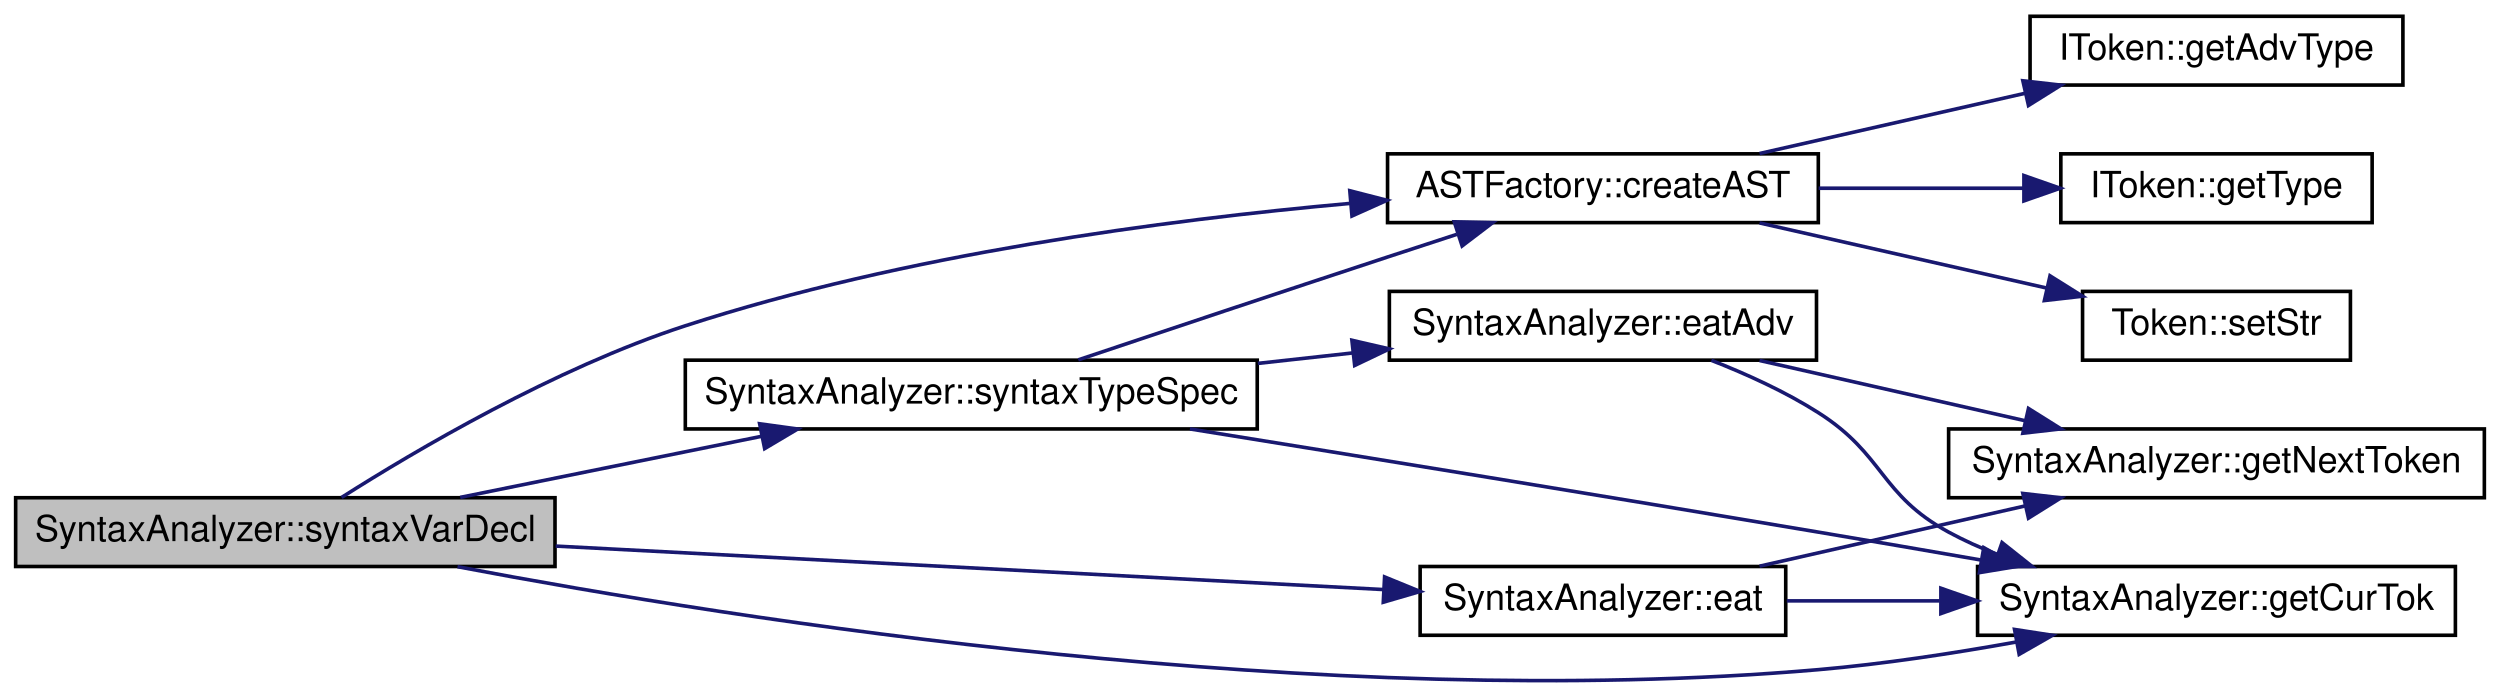
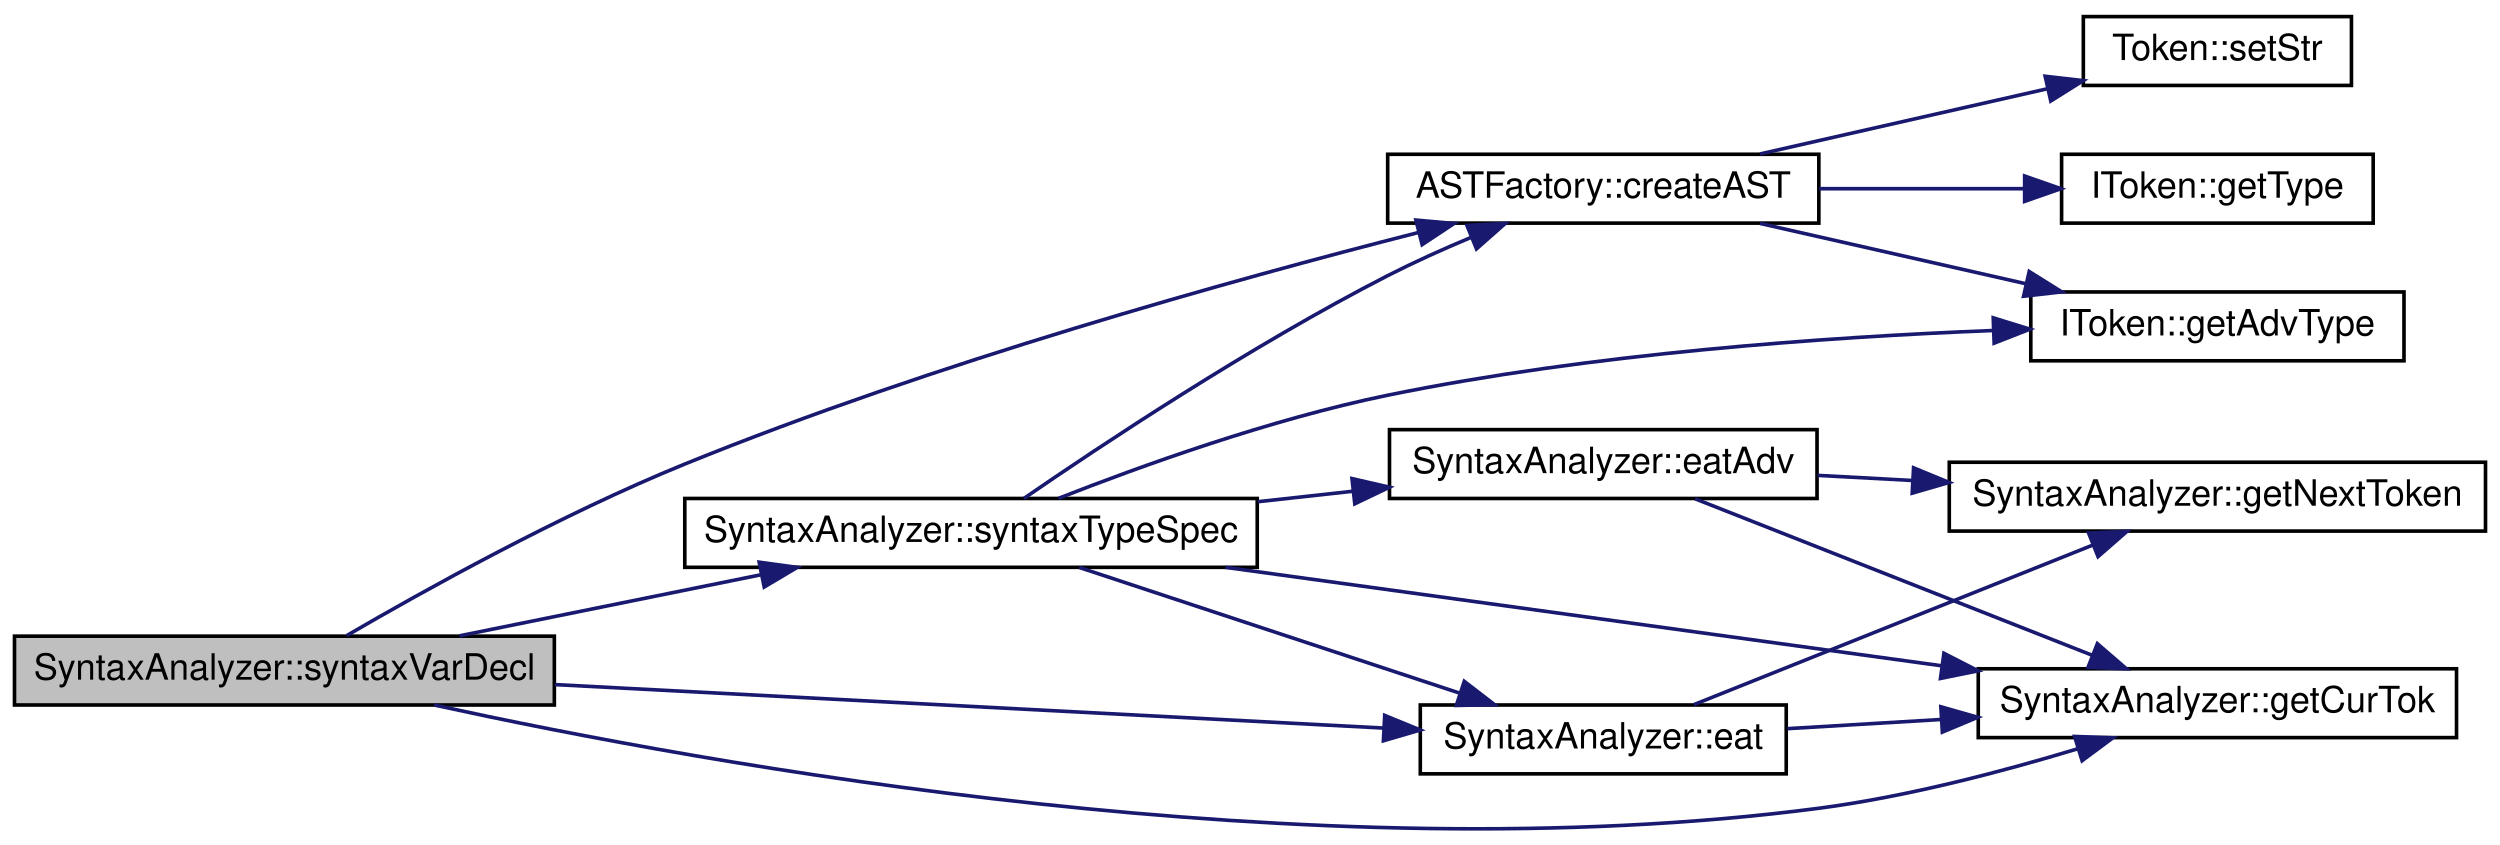
- <svg xmlns="http://www.w3.org/2000/svg" xmlns:xlink="http://www.w3.org/1999/xlink" width="690pt" height="192pt" viewBox="0.00 0.00 690.00 192.18">
-   <g id="graph0" class="graph" transform="scale(1 1) rotate(0) translate(4 188.18)">
+ <svg xmlns="http://www.w3.org/2000/svg" xmlns:xlink="http://www.w3.org/1999/xlink" width="690pt" height="233pt" viewBox="0.00 0.00 690.00 232.84">
+   <g id="graph0" class="graph" transform="scale(1 1) rotate(0) translate(4 228.84)">
    <g id="node1" class="node">
      <g id="a_node1">
        <a xlink:title=" ">
-           <polygon fill="#bfbfbf" stroke="black" points="0,-31.68 0,-50.68 149,-50.68 149,-31.68 0,-31.68" />
-           <text text-anchor="middle" x="74.5" y="-38.68" font-family="Helvetica,sans-Serif" font-size="10.00">SyntaxAnalyzer::syntaxVarDecl</text>
+           <polygon fill="#bfbfbf" stroke="black" points="0,-34.34 0,-53.34 149,-53.34 149,-34.34 0,-34.34" />
+           <text text-anchor="middle" x="74.5" y="-41.34" font-family="Helvetica,sans-Serif" font-size="10.00">SyntaxAnalyzer::syntaxVarDecl</text>
        </a>
      </g>
    </g>
    <g id="node2" class="node">
      <g id="a_node2">
        <a xlink:href="../../d7/d7c/class_a_s_t_factory.html#a8d1d4c9d01ab2e366d1af6bbaeaf7bef" target="_top" xlink:title=" ">
-           <polygon fill="none" stroke="black" points="379,-126.68 379,-145.68 498,-145.68 498,-126.68 379,-126.68" />
-           <text text-anchor="middle" x="438.5" y="-133.68" font-family="Helvetica,sans-Serif" font-size="10.00">ASTFactory::createAST</text>
+           <polygon fill="none" stroke="black" points="379,-167.34 379,-186.34 498,-186.34 498,-167.34 379,-167.34" />
+           <text text-anchor="middle" x="438.5" y="-174.34" font-family="Helvetica,sans-Serif" font-size="10.00">ASTFactory::createAST</text>
        </a>
      </g>
    </g>
    <g id="edge1" class="edge">
-       <path fill="none" stroke="midnightblue" d="M90.04,-50.76C110.39,-63.69 148.93,-86.44 185,-98.18 245.37,-117.83 317.21,-127.39 368.8,-132" />
-       <polygon fill="midnightblue" stroke="midnightblue" points="368.57,-135.49 378.83,-132.85 369.17,-128.51 368.57,-135.49" />
+       <path fill="none" stroke="midnightblue" d="M91.74,-53.53C112.72,-65.75 150.65,-86.87 185,-100.84 253.38,-128.64 335.8,-151.57 387.44,-164.74" />
+       <polygon fill="midnightblue" stroke="midnightblue" points="386.79,-168.18 397.34,-167.24 388.51,-161.4 386.79,-168.18" />
    </g>
    <g id="node6" class="node">
      <g id="a_node6">
        <a xlink:href="../../d0/dfe/class_syntax_analyzer.html#ae1d3434e5cc4b4bcd5a3a245814a44f0" target="_top" xlink:title=" ">
-           <polygon fill="none" stroke="black" points="388,-12.68 388,-31.68 489,-31.68 489,-12.68 388,-12.68" />
-           <text text-anchor="middle" x="438.5" y="-19.68" font-family="Helvetica,sans-Serif" font-size="10.00">SyntaxAnalyzer::eat</text>
+           <polygon fill="none" stroke="black" points="388,-15.34 388,-34.34 489,-34.34 489,-15.34 388,-15.34" />
+           <text text-anchor="middle" x="438.5" y="-22.34" font-family="Helvetica,sans-Serif" font-size="10.00">SyntaxAnalyzer::eat</text>
        </a>
      </g>
    </g>
    <g id="edge5" class="edge">
-       <path fill="none" stroke="midnightblue" d="M149.19,-37.32C216.65,-33.77 315.24,-28.6 377.87,-25.31" />
-       <polygon fill="midnightblue" stroke="midnightblue" points="378.18,-28.8 387.99,-24.78 377.82,-21.81 378.18,-28.8" />
+       <path fill="none" stroke="midnightblue" d="M149.19,-39.97C216.65,-36.43 315.24,-31.26 377.87,-27.97" />
+       <polygon fill="midnightblue" stroke="midnightblue" points="378.18,-31.46 387.99,-27.44 377.82,-24.47 378.18,-31.46" />
    </g>
    <g id="node7" class="node">
      <g id="a_node7">
        <a xlink:href="../../d0/dfe/class_syntax_analyzer.html#a3ae6c7319e61cd669c417f189b098374" target="_top" xlink:title=" ">
-           <polygon fill="none" stroke="black" points="542,-12.68 542,-31.68 674,-31.68 674,-12.68 542,-12.68" />
-           <text text-anchor="middle" x="608" y="-19.68" font-family="Helvetica,sans-Serif" font-size="10.00">SyntaxAnalyzer::getCurTok</text>
+           <polygon fill="none" stroke="black" points="542,-25.34 542,-44.34 674,-44.34 674,-25.34 542,-25.34" />
+           <text text-anchor="middle" x="608" y="-32.34" font-family="Helvetica,sans-Serif" font-size="10.00">SyntaxAnalyzer::getCurTok</text>
        </a>
      </g>
    </g>
    <g id="edge8" class="edge">
-       <path fill="none" stroke="midnightblue" d="M122.07,-31.62C199.9,-16.86 361.34,8.64 498,-3.18 515.92,-4.73 535.31,-7.69 552.7,-10.82" />
-       <polygon fill="midnightblue" stroke="midnightblue" points="552.21,-14.29 562.68,-12.67 553.49,-7.41 552.21,-14.29" />
+       <path fill="none" stroke="midnightblue" d="M115.81,-34.34C191.11,-17.89 358.16,12.45 498,-5.84 522.19,-9 548.66,-15.96 569.46,-22.26" />
+       <polygon fill="midnightblue" stroke="midnightblue" points="568.58,-25.66 579.17,-25.29 570.66,-18.97 568.58,-25.66" />
    </g>
    <g id="node9" class="node">
      <g id="a_node9">
        <a xlink:href="../../d0/dfe/class_syntax_analyzer.html#a5d262eb9e2236dde3bd043eea0b0e957" target="_top" xlink:title=" ">
-           <polygon fill="none" stroke="black" points="185,-69.68 185,-88.68 343,-88.68 343,-69.68 185,-69.68" />
-           <text text-anchor="middle" x="264" y="-76.68" font-family="Helvetica,sans-Serif" font-size="10.00">SyntaxAnalyzer::syntaxTypeSpec</text>
+           <polygon fill="none" stroke="black" points="185,-72.34 185,-91.34 343,-91.34 343,-72.34 185,-72.34" />
+           <text text-anchor="middle" x="264" y="-79.34" font-family="Helvetica,sans-Serif" font-size="10.00">SyntaxAnalyzer::syntaxTypeSpec</text>
        </a>
      </g>
    </g>
    <g id="edge9" class="edge">
-       <path fill="none" stroke="midnightblue" d="M122.81,-50.77C148.11,-55.9 179.45,-62.25 206.07,-67.65" />
-       <polygon fill="midnightblue" stroke="midnightblue" points="205.53,-71.11 216.03,-69.66 206.92,-64.25 205.53,-71.11" />
+       <path fill="none" stroke="midnightblue" d="M122.81,-53.43C148.11,-58.56 179.45,-64.91 206.07,-70.3" />
+       <polygon fill="midnightblue" stroke="midnightblue" points="205.53,-73.76 216.03,-72.32 206.92,-66.9 205.53,-73.76" />
    </g>
    <g id="node3" class="node">
      <g id="a_node3">
        <a xlink:href="../../d0/d11/class_i_token.html#a3e73305ee0ac36d0bf5f26b649589b24" target="_top" xlink:title=" ">
-           <polygon fill="none" stroke="black" points="556.5,-164.68 556.5,-183.68 659.5,-183.68 659.5,-164.68 556.5,-164.68" />
-           <text text-anchor="middle" x="608" y="-171.68" font-family="Helvetica,sans-Serif" font-size="10.00">IToken::getAdvType</text>
+           <polygon fill="none" stroke="black" points="556.5,-129.34 556.5,-148.34 659.5,-148.34 659.5,-129.34 556.5,-129.34" />
+           <text text-anchor="middle" x="608" y="-136.34" font-family="Helvetica,sans-Serif" font-size="10.00">IToken::getAdvType</text>
        </a>
      </g>
    </g>
    <g id="edge2" class="edge">
-       <path fill="none" stroke="midnightblue" d="M481.77,-145.77C504.07,-150.83 531.62,-157.08 555.2,-162.43" />
-       <polygon fill="midnightblue" stroke="midnightblue" points="554.51,-165.86 565.04,-164.66 556.06,-159.04 554.51,-165.86" />
+       <path fill="none" stroke="midnightblue" d="M481.77,-167.25C504.07,-162.19 531.62,-155.94 555.2,-150.59" />
+       <polygon fill="midnightblue" stroke="midnightblue" points="556.06,-153.98 565.04,-148.36 554.51,-147.16 556.06,-153.98" />
    </g>
    <g id="node4" class="node">
      <g id="a_node4">
        <a xlink:href="../../d0/d11/class_i_token.html#ac7f0a800d7a9e8608bab0360c76d735a" target="_top" xlink:title="Получение типа токена">
-           <polygon fill="none" stroke="black" points="565,-126.68 565,-145.68 651,-145.68 651,-126.68 565,-126.68" />
-           <text text-anchor="middle" x="608" y="-133.68" font-family="Helvetica,sans-Serif" font-size="10.00">IToken::getType</text>
+           <polygon fill="none" stroke="black" points="565,-167.34 565,-186.34 651,-186.34 651,-167.34 565,-167.34" />
+           <text text-anchor="middle" x="608" y="-174.34" font-family="Helvetica,sans-Serif" font-size="10.00">IToken::getType</text>
        </a>
      </g>
    </g>
    <g id="edge3" class="edge">
-       <path fill="none" stroke="midnightblue" d="M498.08,-136.18C516.54,-136.18 536.8,-136.18 554.79,-136.18" />
-       <polygon fill="midnightblue" stroke="midnightblue" points="554.8,-139.68 564.8,-136.18 554.8,-132.68 554.8,-139.68" />
+       <path fill="none" stroke="midnightblue" d="M498.08,-176.84C516.54,-176.84 536.8,-176.84 554.79,-176.84" />
+       <polygon fill="midnightblue" stroke="midnightblue" points="554.8,-180.34 564.8,-176.84 554.8,-173.34 554.8,-180.34" />
    </g>
    <g id="node5" class="node">
      <g id="a_node5">
        <a xlink:href="../../db/dc1/class_token.html#a1f07fa2fffeb2f7ab803ef8b424eae8a" target="_top" xlink:title=" ">
-           <polygon fill="none" stroke="black" points="571,-88.68 571,-107.68 645,-107.68 645,-88.68 571,-88.68" />
-           <text text-anchor="middle" x="608" y="-95.68" font-family="Helvetica,sans-Serif" font-size="10.00">Token::setStr</text>
+           <polygon fill="none" stroke="black" points="571,-205.34 571,-224.34 645,-224.34 645,-205.34 571,-205.34" />
+           <text text-anchor="middle" x="608" y="-212.34" font-family="Helvetica,sans-Serif" font-size="10.00">Token::setStr</text>
        </a>
      </g>
    </g>
    <g id="edge4" class="edge">
-       <path fill="none" stroke="midnightblue" d="M481.77,-126.59C505.96,-121.11 536.33,-114.22 561.1,-108.6" />
-       <polygon fill="midnightblue" stroke="midnightblue" points="562.01,-111.98 570.99,-106.35 560.46,-105.15 562.01,-111.98" />
+       <path fill="none" stroke="midnightblue" d="M481.77,-186.43C505.96,-191.92 536.33,-198.81 561.1,-204.43" />
+       <polygon fill="midnightblue" stroke="midnightblue" points="560.46,-207.87 570.99,-206.67 562.01,-201.04 560.46,-207.87" />
    </g>
    <g id="edge6" class="edge">
-       <path fill="none" stroke="midnightblue" d="M489.3,-22.18C502.57,-22.18 517.21,-22.18 531.52,-22.18" />
-       <polygon fill="midnightblue" stroke="midnightblue" points="531.86,-25.68 541.86,-22.18 531.86,-18.68 531.86,-25.68" />
+       <path fill="none" stroke="midnightblue" d="M489.3,-27.81C502.57,-28.6 517.21,-29.48 531.52,-30.33" />
+       <polygon fill="midnightblue" stroke="midnightblue" points="531.67,-33.85 541.86,-30.95 532.09,-26.86 531.67,-33.85" />
    </g>
    <g id="node8" class="node">
      <g id="a_node8">
        <a xlink:href="../../d0/dfe/class_syntax_analyzer.html#a9e41370d8d74fbd2e77648d2071e7dfe" target="_top" xlink:title=" ">
-           <polygon fill="none" stroke="black" points="534,-50.68 534,-69.68 682,-69.68 682,-50.68 534,-50.68" />
-           <text text-anchor="middle" x="608" y="-57.68" font-family="Helvetica,sans-Serif" font-size="10.00">SyntaxAnalyzer::getNextToken</text>
+           <polygon fill="none" stroke="black" points="534,-82.34 534,-101.34 682,-101.34 682,-82.34 534,-82.34" />
+           <text text-anchor="middle" x="608" y="-89.34" font-family="Helvetica,sans-Serif" font-size="10.00">SyntaxAnalyzer::getNextToken</text>
        </a>
      </g>
    </g>
    <g id="edge7" class="edge">
-       <path fill="none" stroke="midnightblue" d="M481.77,-31.77C504.07,-36.83 531.62,-43.08 555.2,-48.43" />
-       <polygon fill="midnightblue" stroke="midnightblue" points="554.51,-51.86 565.04,-50.66 556.06,-45.04 554.51,-51.86" />
+       <path fill="none" stroke="midnightblue" d="M463.5,-34.44C492.36,-45.98 540.96,-65.42 573.5,-78.44" />
+       <polygon fill="midnightblue" stroke="midnightblue" points="572.46,-81.79 583.05,-82.26 575.06,-75.29 572.46,-81.79" />
    </g>
    <g id="edge10" class="edge">
-       <path fill="none" stroke="midnightblue" d="M293.56,-88.77C316.6,-96.49 349.87,-107.6 379,-117.18 385.19,-119.22 391.75,-121.37 398.16,-123.45" />
-       <polygon fill="midnightblue" stroke="midnightblue" points="397.43,-126.9 408.03,-126.66 399.6,-120.24 397.43,-126.9" />
+       <path fill="none" stroke="midnightblue" d="M278.6,-91.36C299.54,-105.77 341.23,-133.5 379,-152.84 386.28,-156.57 394.28,-160.16 401.97,-163.38" />
+       <polygon fill="midnightblue" stroke="midnightblue" points="400.87,-166.71 411.45,-167.24 403.51,-160.23 400.87,-166.71" />
    </g>
-     <g id="edge14" class="edge">
-       <path fill="none" stroke="midnightblue" d="M324.4,-69.68C371.51,-62.1 438.99,-51.14 498,-41.18 512.54,-38.73 528.17,-36.04 542.92,-33.47" />
-       <polygon fill="midnightblue" stroke="midnightblue" points="543.71,-36.89 552.96,-31.72 542.51,-29.99 543.71,-36.89" />
+     <g id="edge15" class="edge">
+       <path fill="none" stroke="midnightblue" d="M288.13,-91.37C310.85,-100.29 346.71,-113.21 379,-119.84 434.89,-131.31 499.84,-135.89 546.09,-137.7" />
+       <polygon fill="midnightblue" stroke="midnightblue" points="546.13,-141.2 556.25,-138.07 546.38,-134.21 546.13,-141.2" />
+     </g>
+     <g id="edge11" class="edge">
+       <path fill="none" stroke="midnightblue" d="M293.87,-72.3C322.61,-62.8 366.89,-48.17 398.68,-37.67" />
+       <polygon fill="midnightblue" stroke="midnightblue" points="400.14,-40.87 408.53,-34.41 397.94,-34.22 400.14,-40.87" />
+     </g>
+     <g id="edge16" class="edge">
+       <path fill="none" stroke="midnightblue" d="M334.21,-72.33C391.59,-64.44 473.02,-53.25 531.96,-45.15" />
+       <polygon fill="midnightblue" stroke="midnightblue" points="532.52,-48.61 541.95,-43.78 531.57,-41.67 532.52,-48.61" />
    </g>
    <g id="node10" class="node">
      <g id="a_node10">
        <a xlink:href="../../d0/dfe/class_syntax_analyzer.html#a9952c4a2db0a1382b9c94f40dd535fae" target="_top" xlink:title=" ">
-           <polygon fill="none" stroke="black" points="379.5,-88.68 379.5,-107.68 497.5,-107.68 497.5,-88.68 379.5,-88.68" />
-           <text text-anchor="middle" x="438.5" y="-95.68" font-family="Helvetica,sans-Serif" font-size="10.00">SyntaxAnalyzer::eatAdv</text>
+           <polygon fill="none" stroke="black" points="379.5,-91.34 379.5,-110.34 497.5,-110.34 497.5,-91.34 379.5,-91.34" />
+           <text text-anchor="middle" x="438.5" y="-98.34" font-family="Helvetica,sans-Serif" font-size="10.00">SyntaxAnalyzer::eatAdv</text>
        </a>
      </g>
    </g>
-     <g id="edge11" class="edge">
-       <path fill="none" stroke="midnightblue" d="M343.17,-87.79C351.95,-88.76 360.84,-89.74 369.48,-90.69" />
-       <polygon fill="midnightblue" stroke="midnightblue" points="369.15,-94.18 379.48,-91.79 369.92,-87.22 369.15,-94.18" />
-     </g>
    <g id="edge12" class="edge">
-       <path fill="none" stroke="midnightblue" d="M468.47,-88.63C478.22,-84.82 488.92,-79.95 498,-74.18 516.32,-62.55 514.93,-51.56 534,-41.18 538.23,-38.88 542.76,-36.84 547.41,-35.05" />
-       <polygon fill="midnightblue" stroke="midnightblue" points="548.76,-38.28 557.06,-31.69 546.46,-31.67 548.76,-38.28" />
+       <path fill="none" stroke="midnightblue" d="M343.17,-90.45C351.95,-91.42 360.84,-92.4 369.48,-93.35" />
+       <polygon fill="midnightblue" stroke="midnightblue" points="369.15,-96.83 379.48,-94.45 369.92,-89.87 369.15,-96.83" />
    </g>
    <g id="edge13" class="edge">
-       <path fill="none" stroke="midnightblue" d="M481.77,-88.59C504.07,-83.53 531.62,-77.28 555.2,-71.93" />
-       <polygon fill="midnightblue" stroke="midnightblue" points="556.06,-75.33 565.04,-69.7 554.51,-68.5 556.06,-75.33" />
+       <path fill="none" stroke="midnightblue" d="M463.86,-91.24C492.72,-79.87 540.97,-60.86 573.38,-48.09" />
+       <polygon fill="midnightblue" stroke="midnightblue" points="574.87,-51.26 582.89,-44.34 572.3,-44.75 574.87,-51.26" />
+     </g>
+     <g id="edge14" class="edge">
+       <path fill="none" stroke="midnightblue" d="M497.61,-97.72C506.13,-97.26 515.03,-96.78 523.92,-96.3" />
+       <polygon fill="midnightblue" stroke="midnightblue" points="524.14,-99.8 533.94,-95.76 523.77,-92.81 524.14,-99.8" />
    </g>
  </g>
</svg>
